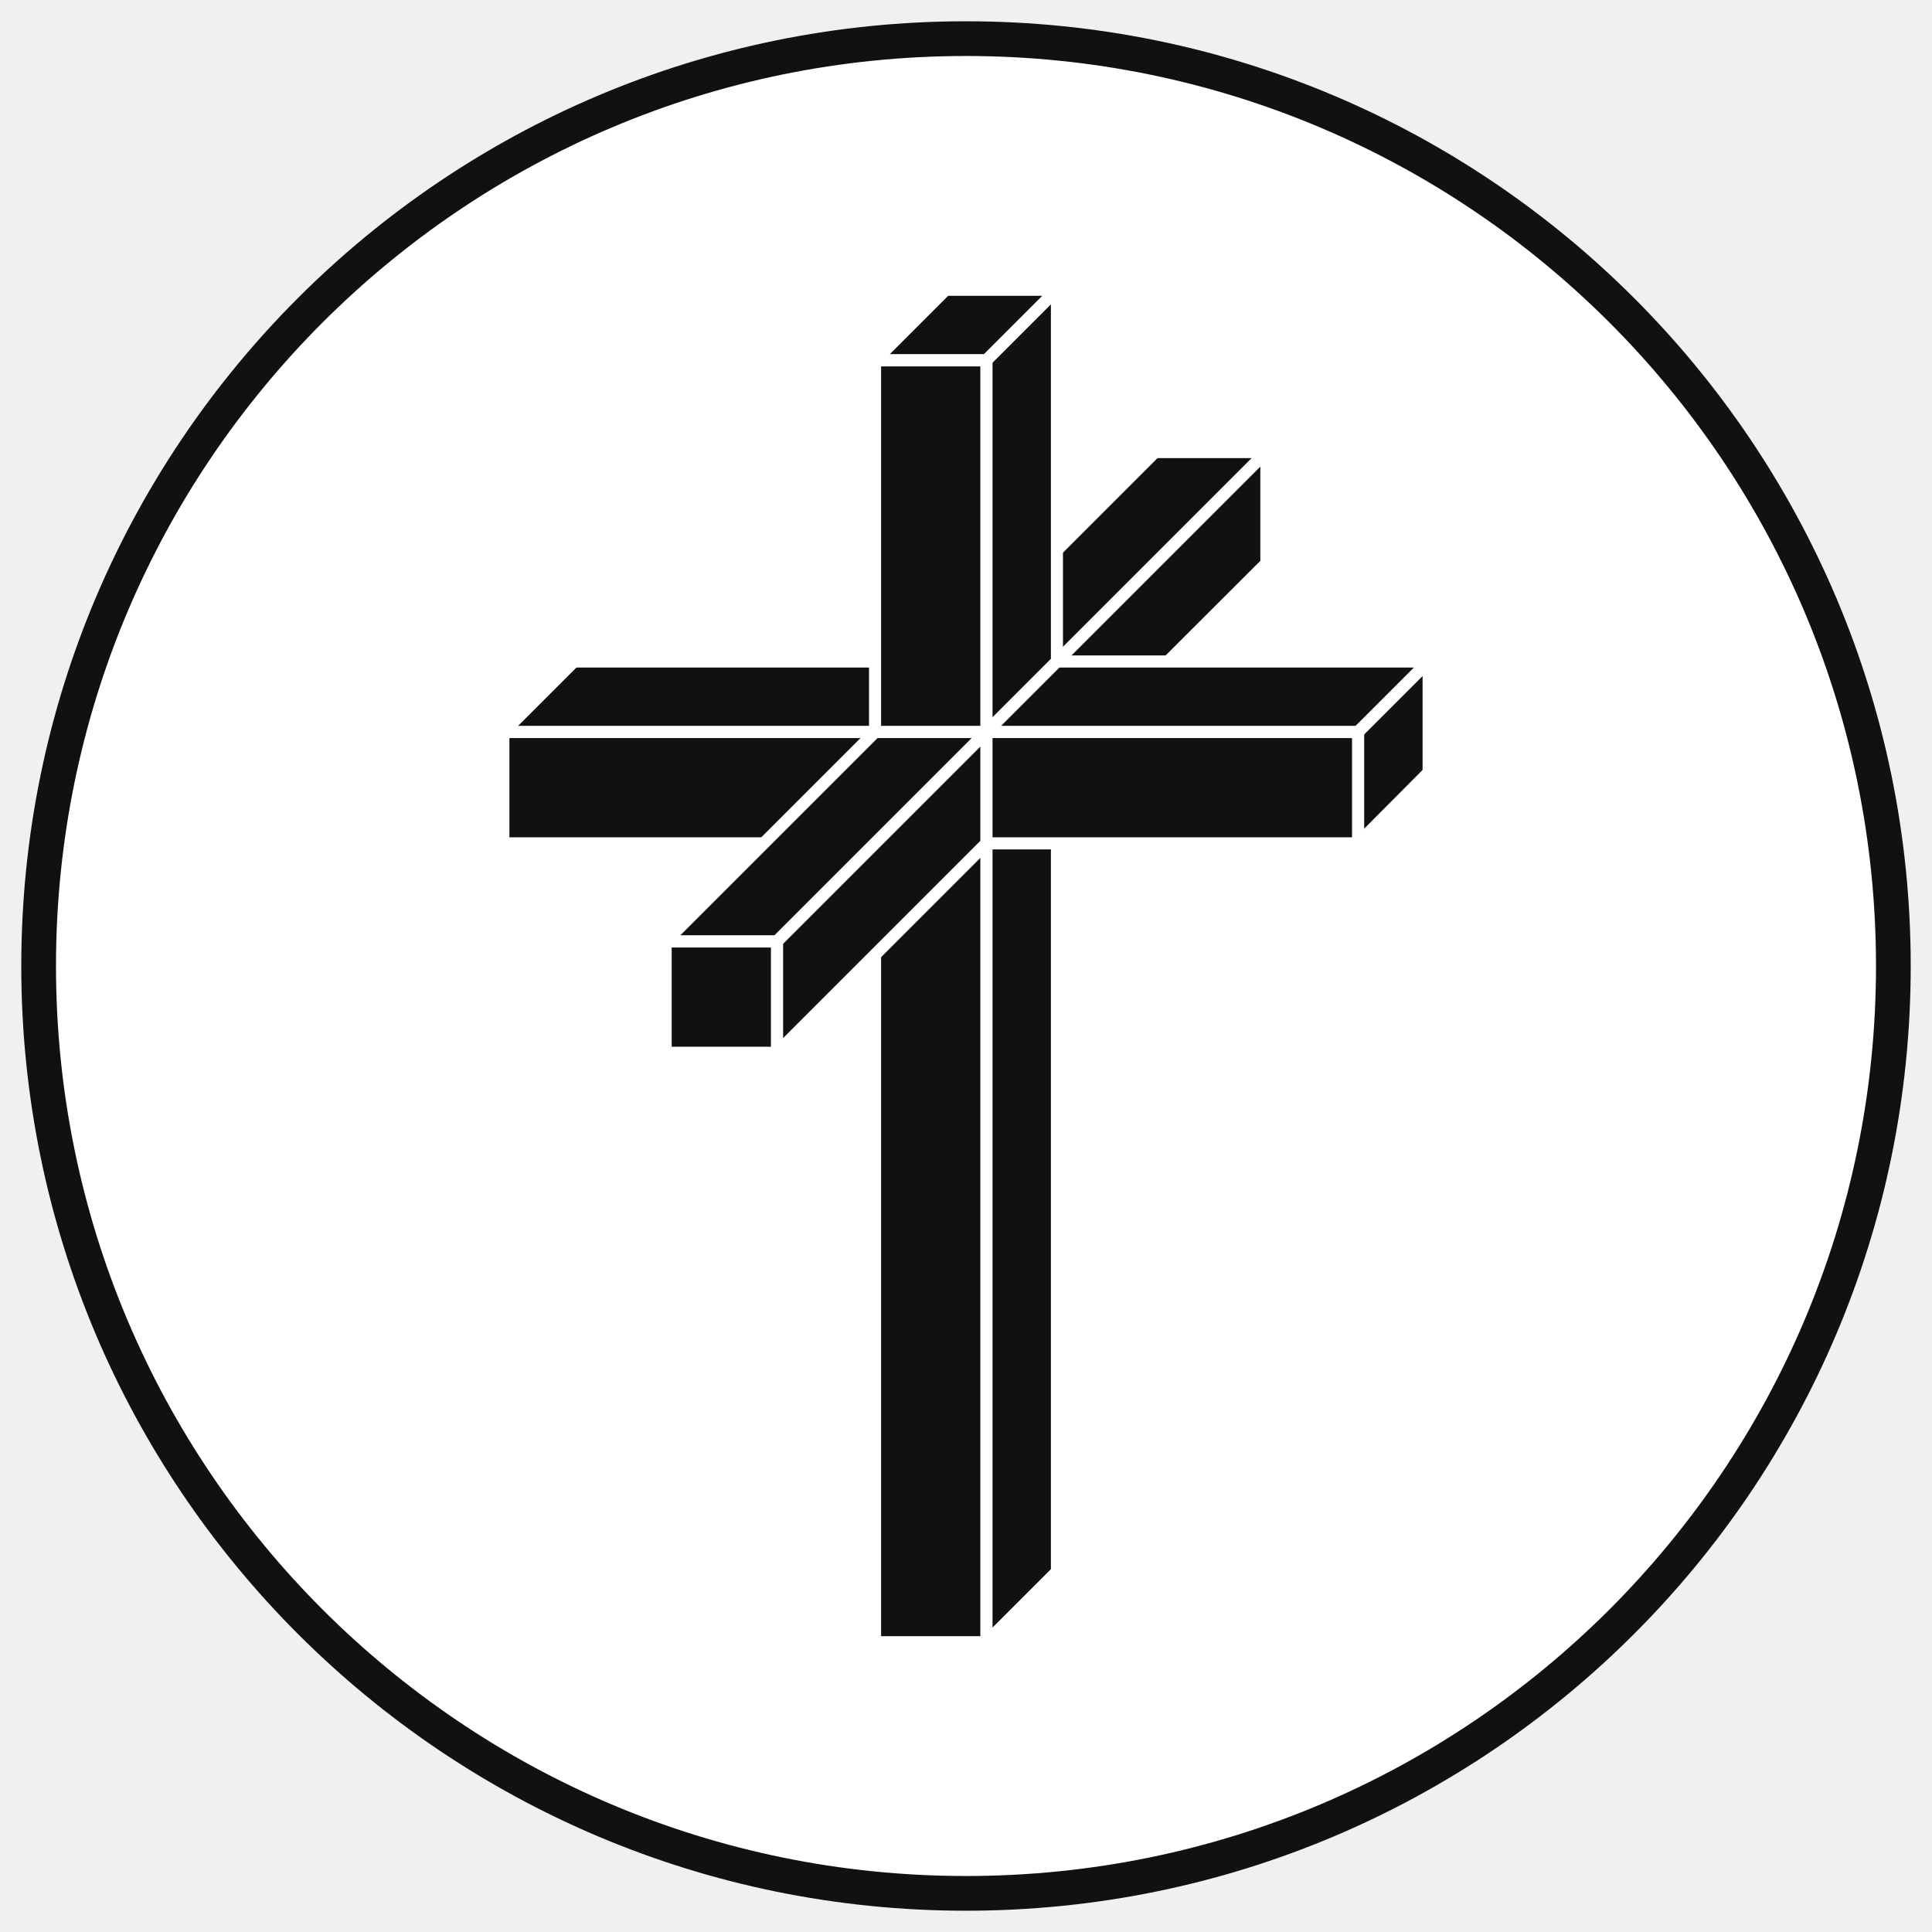
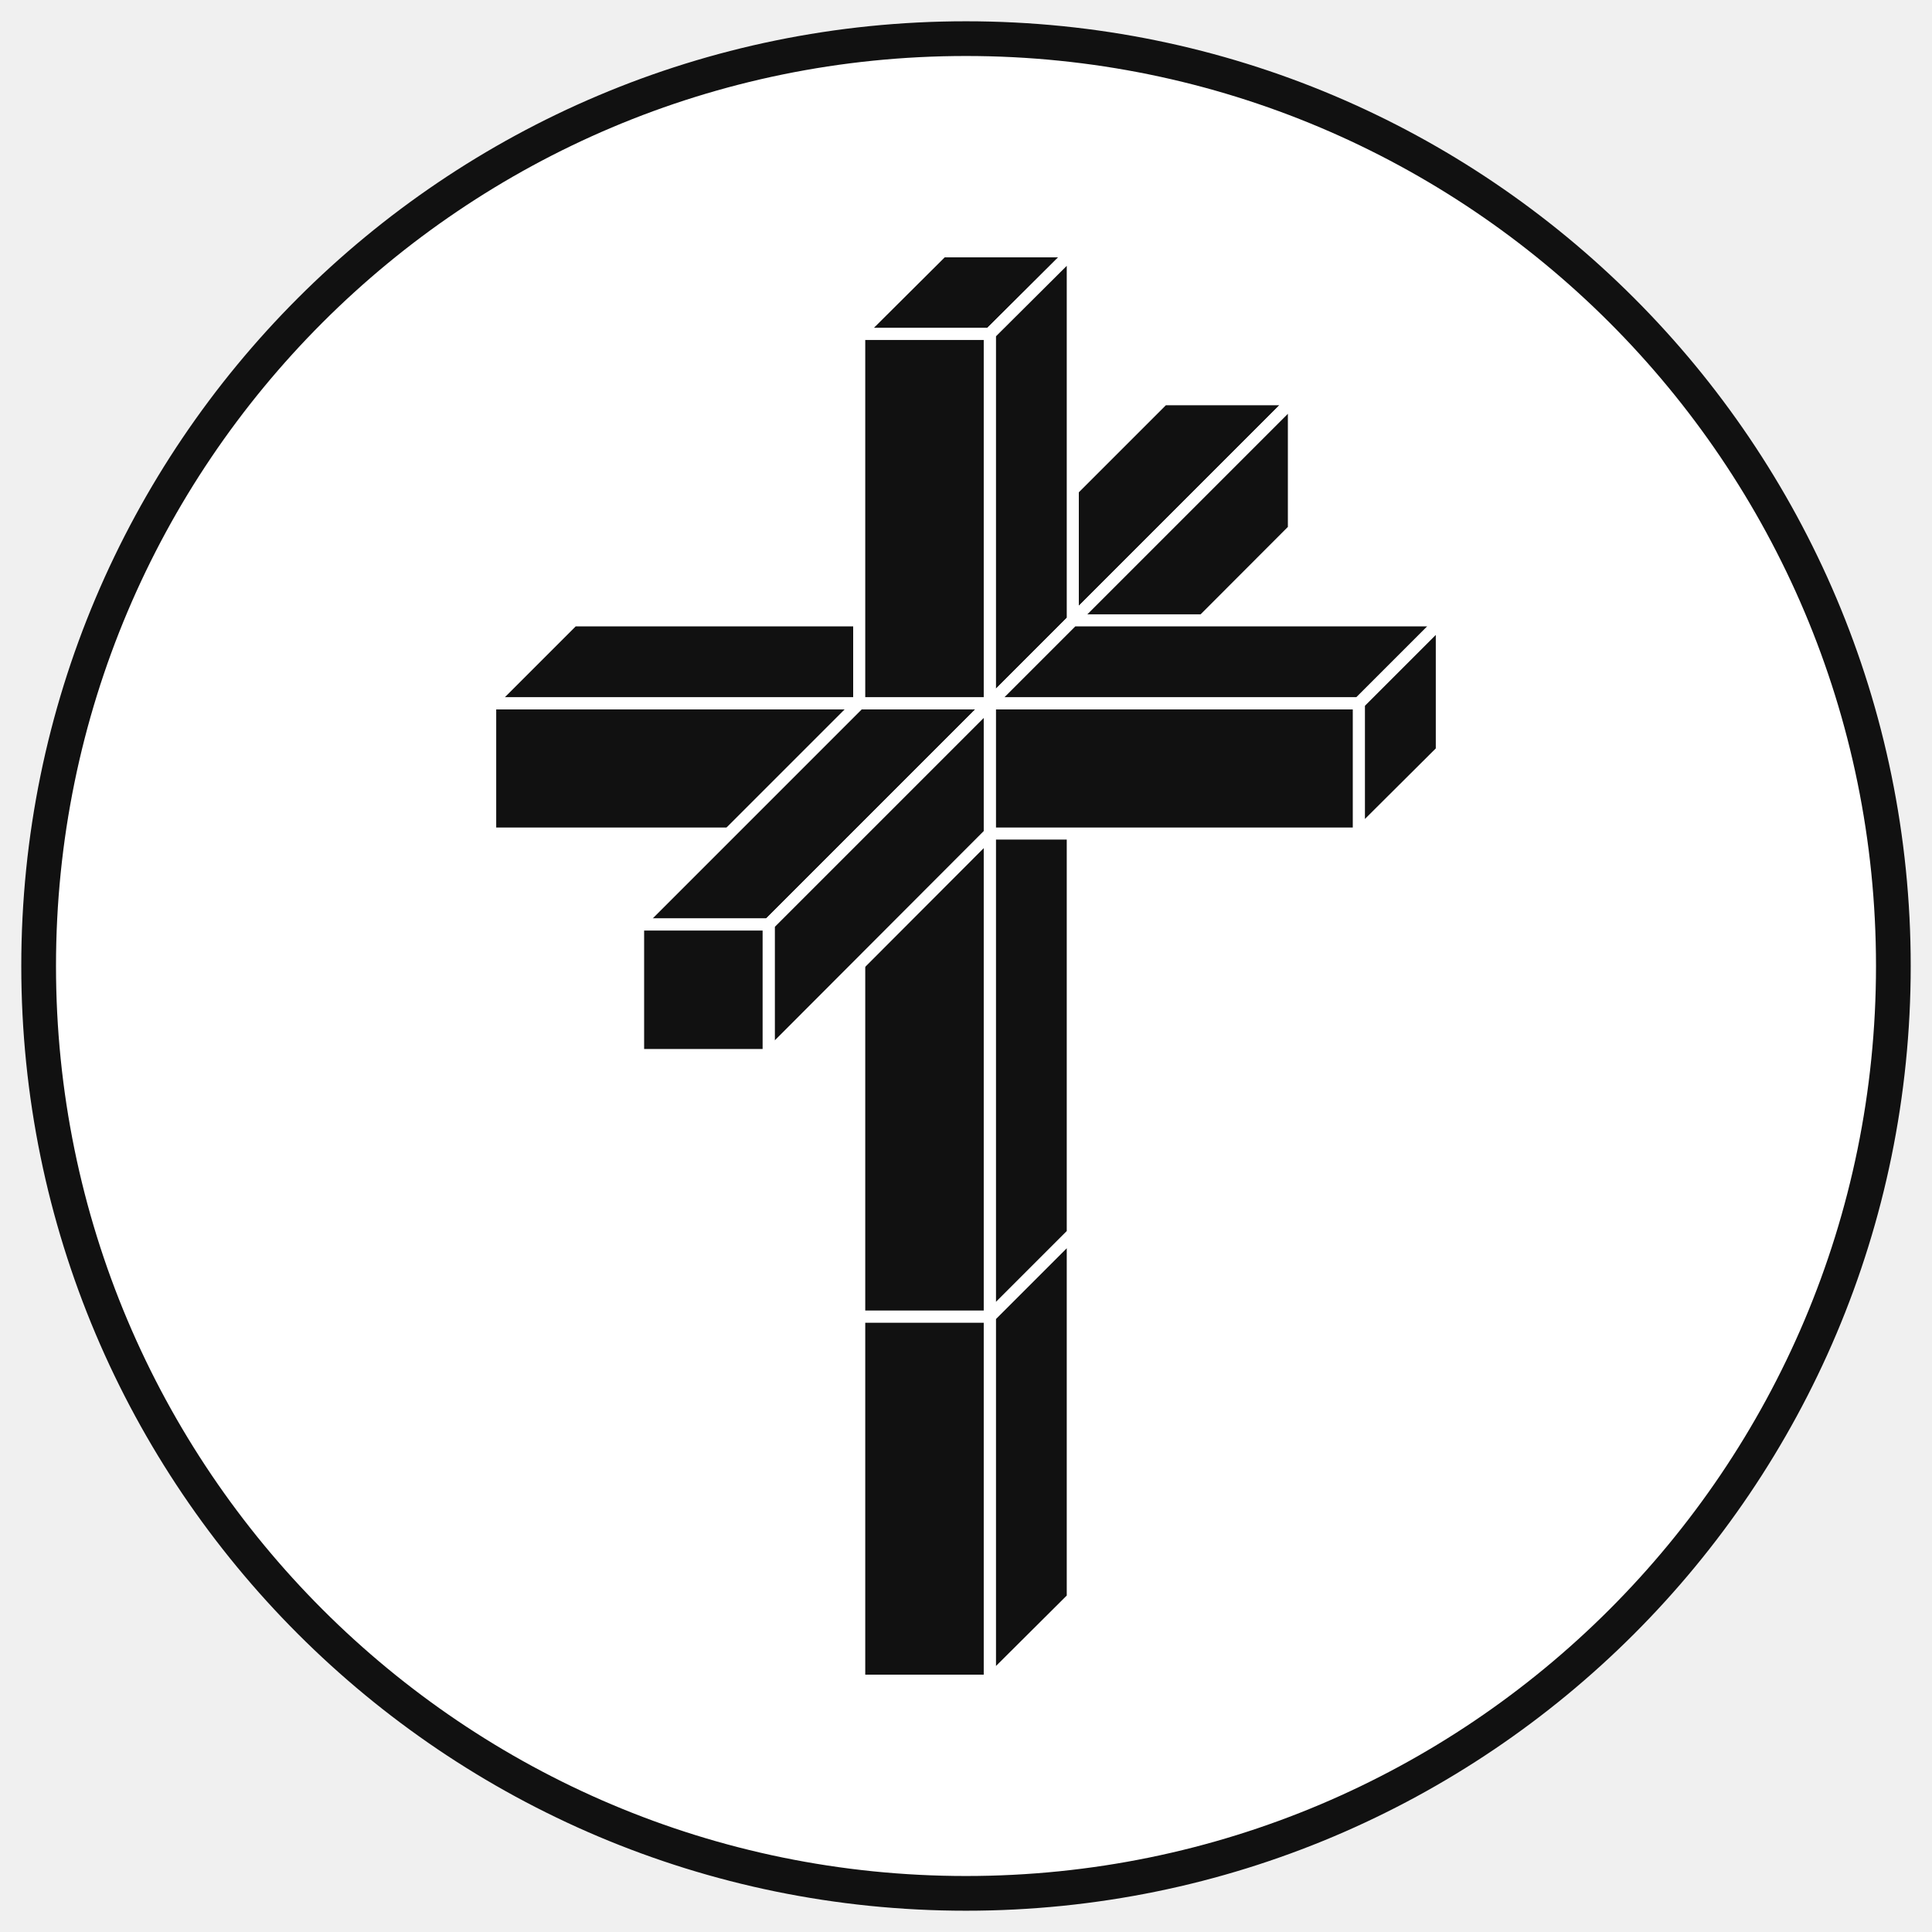
<svg xmlns="http://www.w3.org/2000/svg" viewBox="0 0 512 512" role="img" aria-label="Axiora logo">
  <circle cx="256.0" cy="256.0" r="245.76" fill="#fff" stroke="#111" stroke-width="9.2" />
  <g fill="#111" stroke="#fff" stroke-width="3.2" stroke-linejoin="round">
-     <polygon points="250.6,175.3 280.1,175.3 335.6,119.8 306.1,119.8" />
-     <polygon points="280.1,204.7 335.6,149.3 335.6,119.8 280.1,175.3" />
-     <polygon points="250.6,204.7 280.1,204.7 280.1,175.3 250.6,175.3" />
-     <polygon points="133.4,194.0 231.9,194.0 250.6,175.3 152.1,175.3" />
-     <polygon points="231.9,223.5 250.6,204.7 250.6,175.3 231.9,194.0" />
-     <polygon points="133.4,223.5 231.9,223.5 231.9,194.0 133.4,194.0" />
-     <polygon points="231.9,223.5 261.4,223.5 280.1,204.7 250.6,204.7" />
-     <polygon points="261.4,435.2 280.1,416.5 280.1,204.7 261.4,223.5" />
-     <polygon points="231.9,435.2 261.4,435.2 261.4,223.5 231.9,223.5" />
-     <polygon points="231.9,194.0 261.4,194.0 280.1,175.3 250.6,175.3" />
-     <polygon points="261.4,223.5 280.1,204.7 280.1,175.3 261.4,194.0" />
-     <polygon points="231.9,223.5 261.4,223.5 261.4,194.0 231.9,194.0" />
-     <polygon points="231.9,95.5 261.4,95.5 280.1,76.8 250.6,76.8" />
-     <polygon points="261.4,194.0 280.1,175.3 280.1,76.8 261.4,95.5" />
-     <polygon points="231.9,194.0 261.4,194.0 261.4,95.5 231.9,95.5" />
-     <polygon points="261.4,194.0 359.9,194.0 378.6,175.3 280.1,175.3" />
-     <polygon points="359.9,223.5 378.6,204.7 378.6,175.3 359.9,194.0" />
-     <polygon points="261.4,223.5 359.9,223.5 359.9,194.0 261.4,194.0" />
-     <polygon points="176.4,249.5 205.9,249.5 261.4,194.0 231.9,194.0" />
-     <polygon points="205.9,279.0 261.4,223.5 261.4,194.0 205.9,249.5" />
-     <polygon points="176.4,279.0 205.9,279.0 205.9,249.5 176.4,249.5" />
+     <polygon points="249.7,164.4 284.3,164.4 342.9,105.8 308.3,105.8" />
+     <polygon points="284.3,199.0 342.9,140.3 342.9,105.8 284.3,164.4" />
+     <polygon points="249.7,199.0 284.3,199.0 284.3,164.4 249.7,164.4" />
+     <polygon points="129.9,186.4 227.7,186.4 249.7,164.4 151.9,164.4" />
+     <polygon points="227.7,220.9 249.7,199.0 249.7,164.4 227.7,186.4" />
+     <polygon points="129.9,220.9 227.7,220.9 227.7,186.4 129.9,186.4" />
+     <polygon points="227.7,348.9 262.3,348.9 284.3,326.9 249.7,326.9" />
+     <polygon points="262.3,445.4 284.3,423.5 284.3,326.9 262.3,348.9" />
+     <polygon points="227.7,445.4 262.3,445.4 262.3,348.9 227.7,348.9" />
+     <polygon points="227.7,220.9 262.3,220.9 284.3,199.0 249.7,199.0" />
+     <polygon points="262.3,348.9 284.3,326.9 284.3,199.0 262.3,220.9" />
+     <polygon points="227.7,348.9 262.3,348.9 262.3,220.9 227.7,220.9" />
+     <polygon points="227.7,186.4 262.3,186.4 284.3,164.4 249.7,164.4" />
+     <polygon points="262.3,220.9 284.3,199.0 284.3,164.4 262.3,186.4" />
+     <polygon points="227.7,220.9 262.3,220.9 262.3,186.4 227.7,186.4" />
+     <polygon points="227.7,88.5 262.3,88.5 284.3,66.6 249.7,66.6" />
+     <polygon points="262.3,186.4 284.3,164.4 284.3,66.6 262.3,88.5" />
+     <polygon points="227.7,186.4 262.3,186.4 262.3,88.5 227.7,88.5" />
+     <polygon points="262.3,186.4 360.1,186.4 382.1,164.4 284.3,164.4" />
+     <polygon points="360.1,220.9 382.1,199.0 382.1,164.4 360.1,186.4" />
+     <polygon points="262.3,220.9 360.1,220.9 360.1,186.4 262.3,186.4" />
+     <polygon points="169.1,245.0 203.7,245.0 262.3,186.4 227.7,186.4" />
+     <polygon points="203.7,279.6 262.3,220.9 262.3,186.4 203.7,245.0" />
+     <polygon points="169.1,279.6 203.7,279.6 203.7,245.0 169.1,245.0" />
  </g>
</svg>
